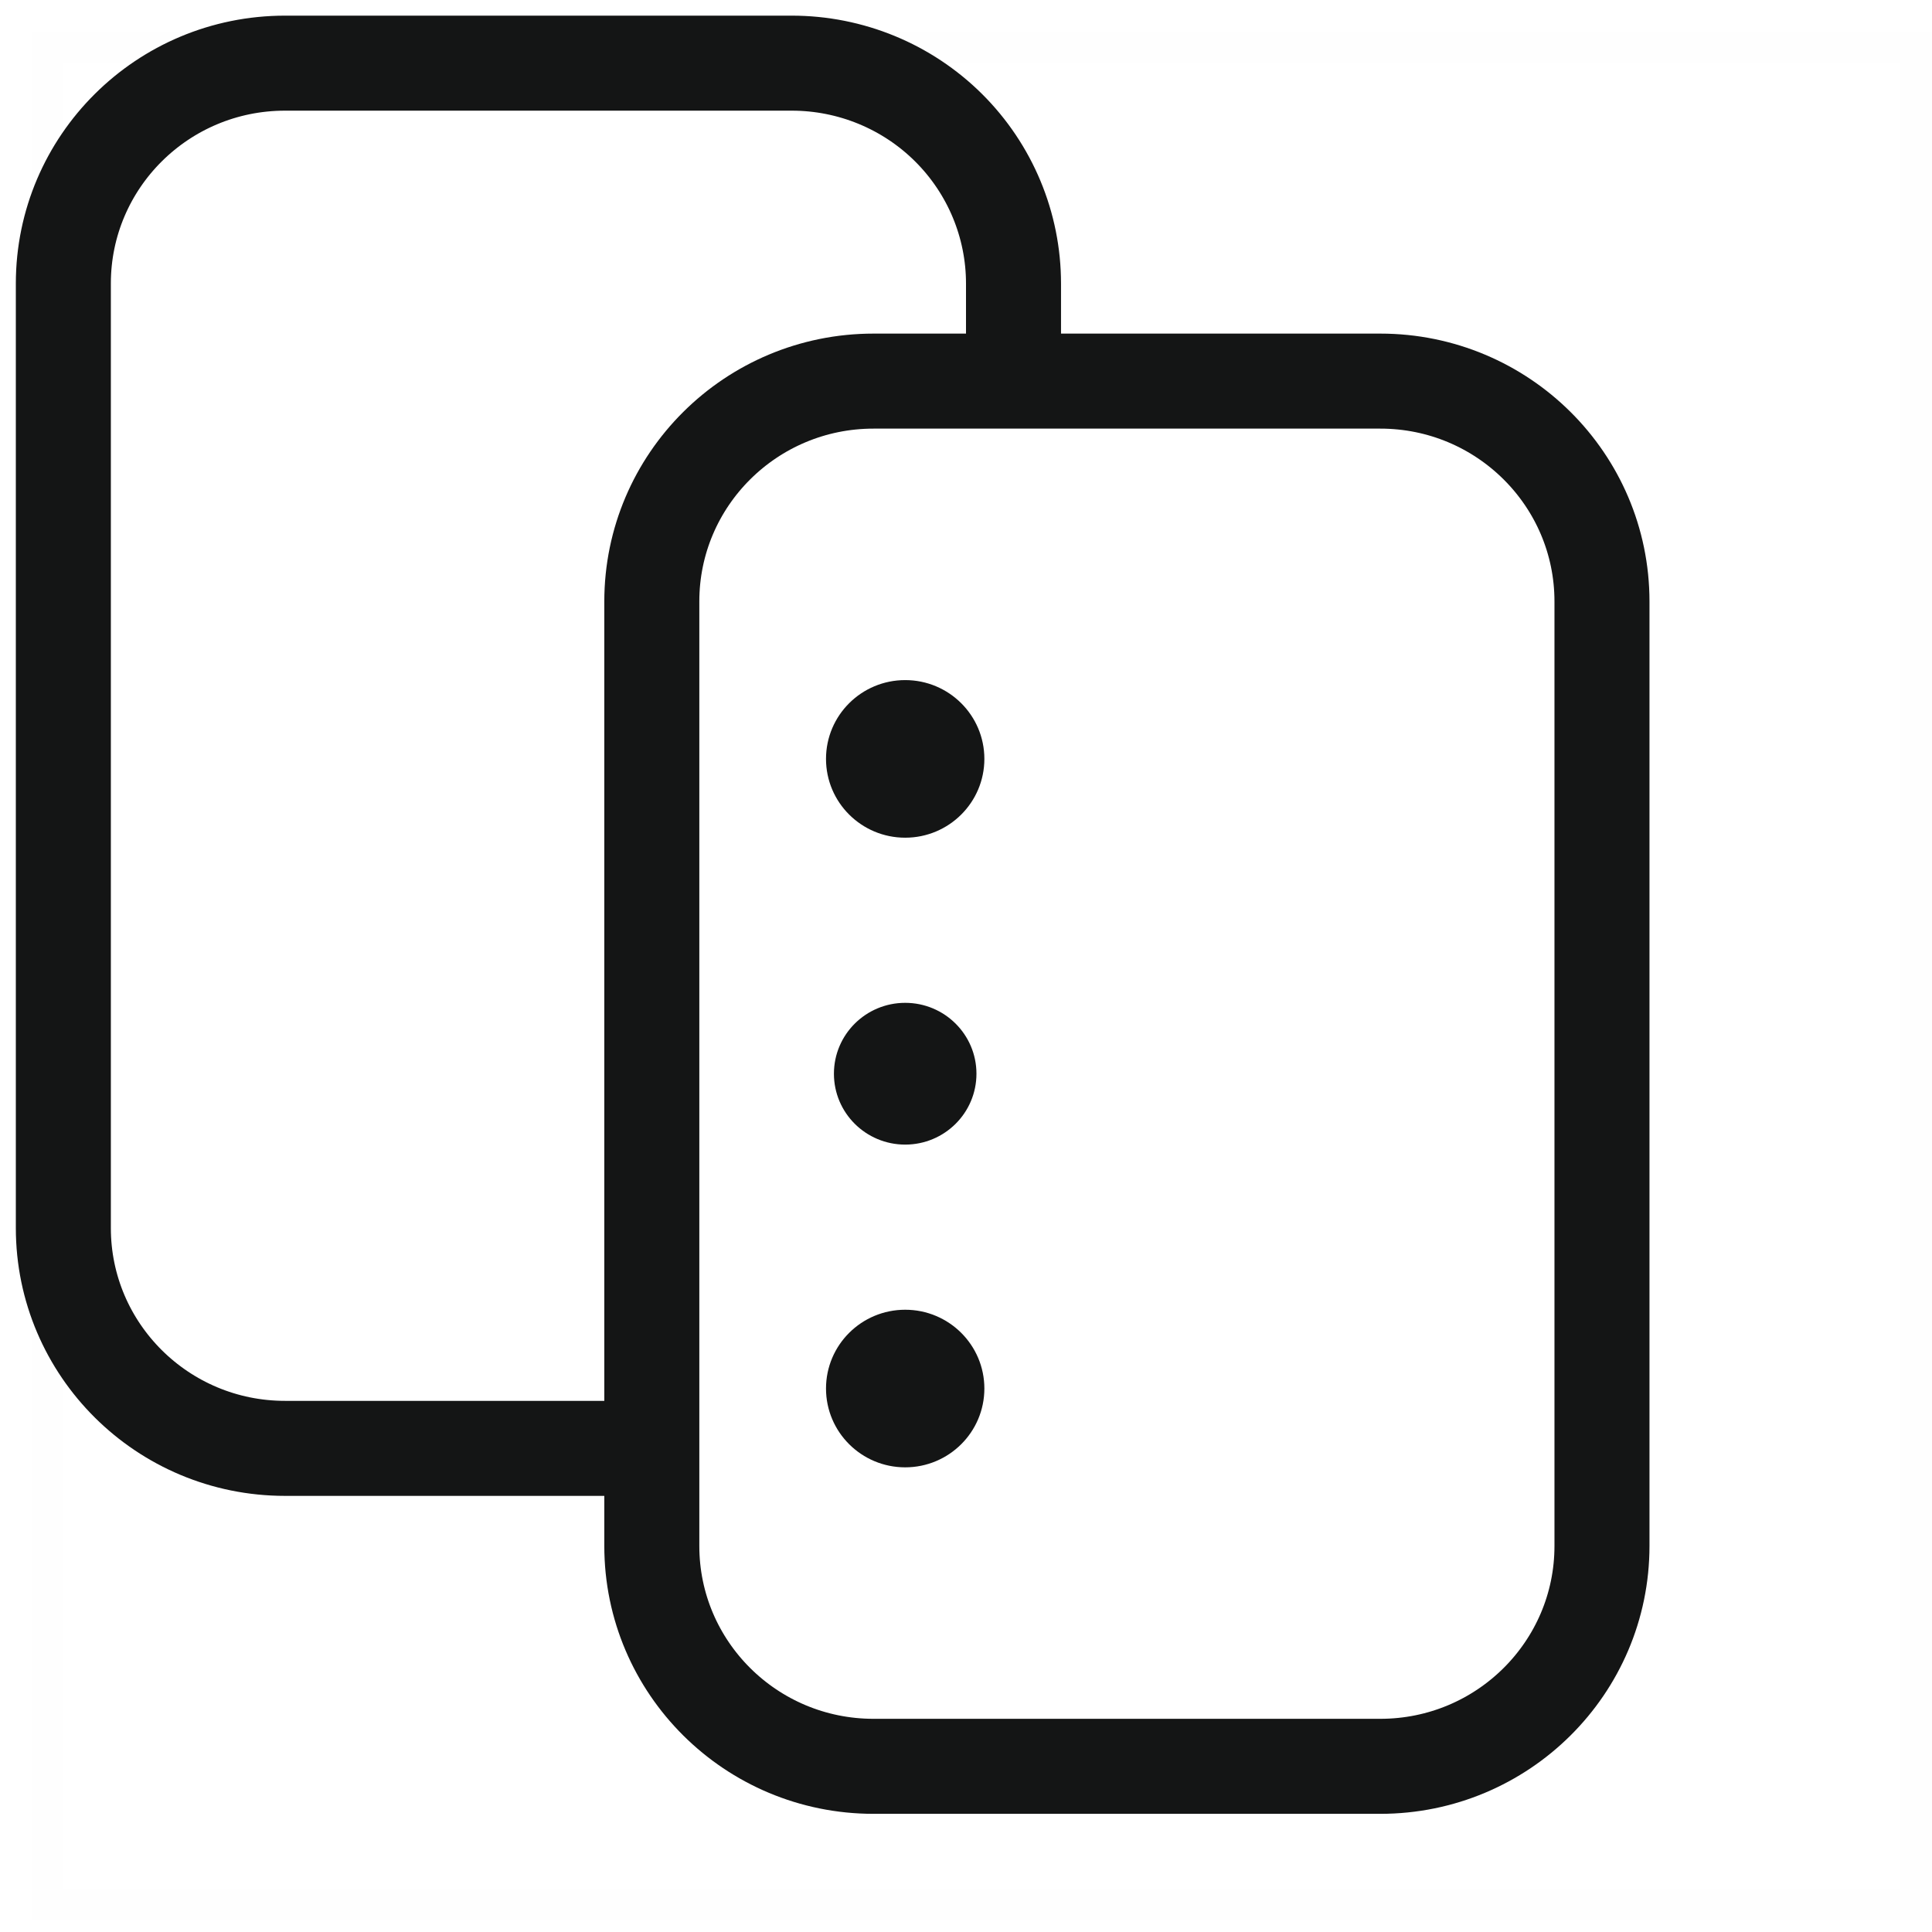
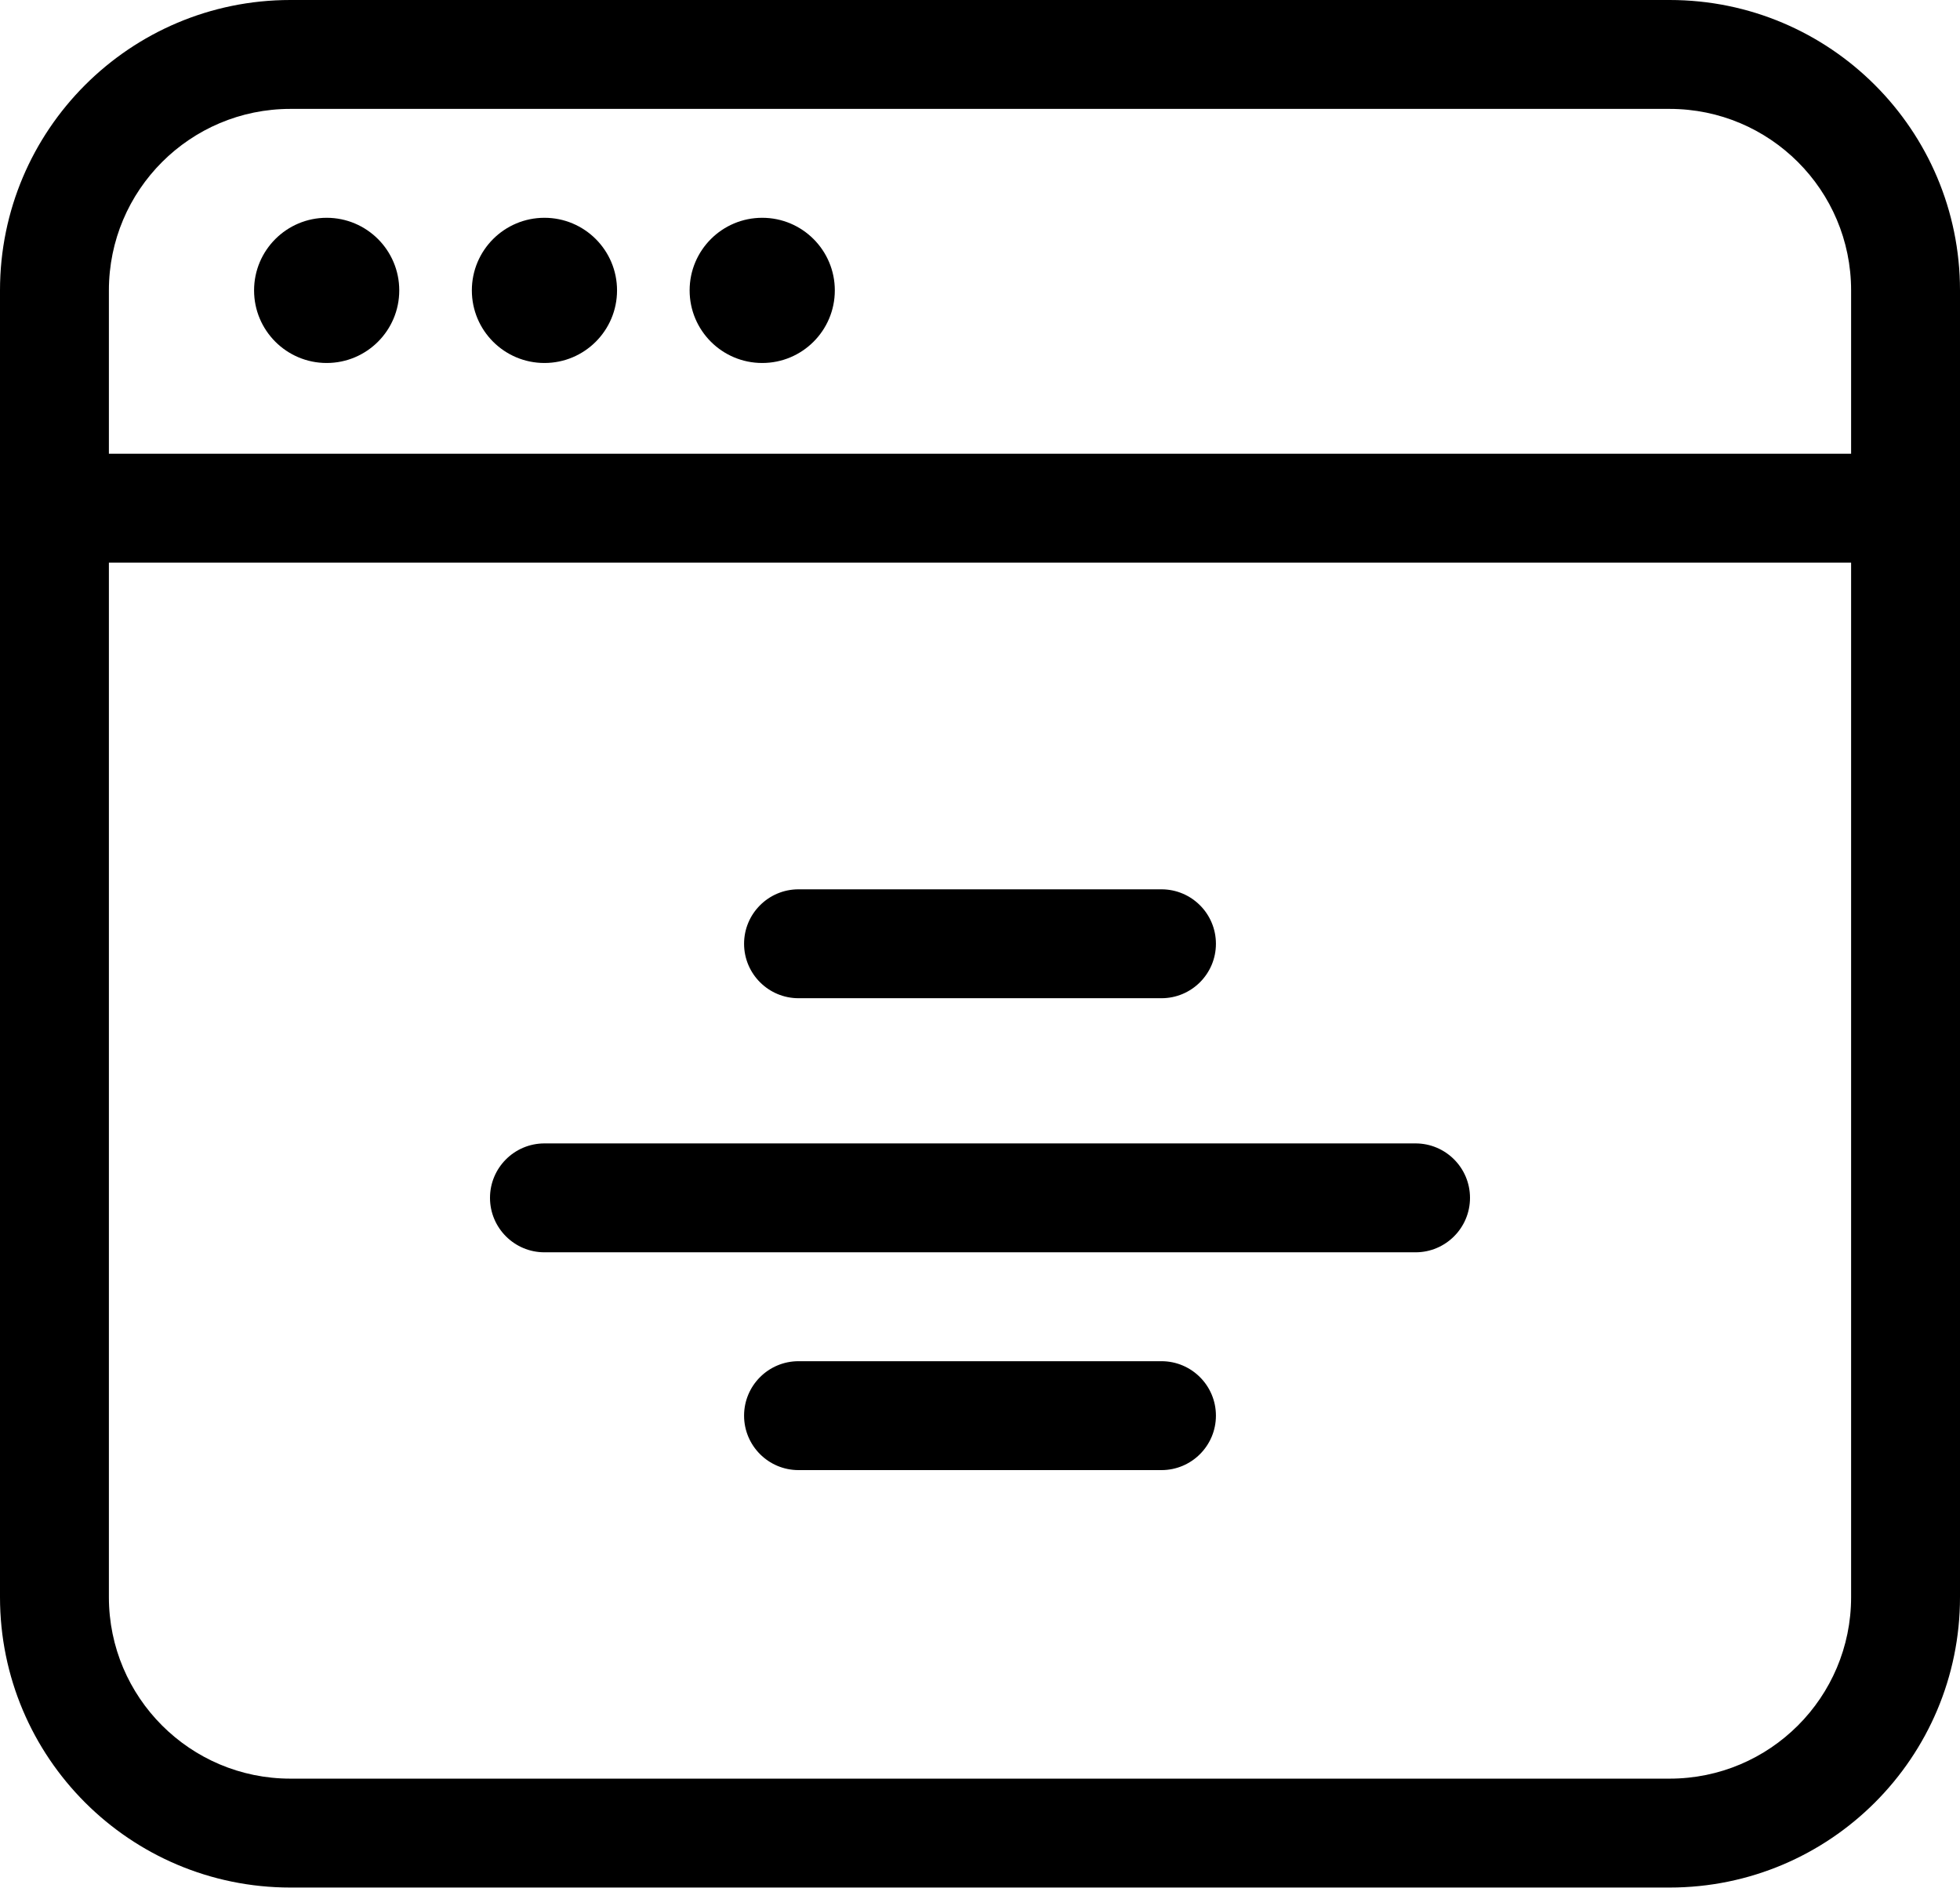
- <svg xmlns="http://www.w3.org/2000/svg" fill="none" height="61" viewBox="0 0 61 61" width="61">
-   <path d="m1.5 1.5h59v58.639h-59z" fill="#d8d8d8" opacity=".01" stroke="#979797" />
-   <g stroke="#141515">
-     <path d="m32 12.61v-3.658c0-1.845-.738-3.615-2.05-4.92-1.313-1.305-3.093-2.038-4.95-2.038h-16c-3.866 0-7 3.115-7 6.958v29.82c0 3.843 3.134 6.958 7 6.958h11.3" stroke-width="3" />
-     <path clip-rule="evenodd" d="m43.58 12.033h-16c-3.866 0-7 3.115-7 6.958v29.82c0 3.843 3.134 6.958 7 6.958h16c3.866 0 7-3.115 7-6.958v-29.82c0-3.843-3.134-6.958-7-6.958z" fill-rule="evenodd" stroke-width="3" />
-     <path d="m28.58 25.949c1.105 0 2-.89 2-1.988s-.895-1.988-2-1.988-2 .89-2 1.988.895 1.988 2 1.988z" fill="#141515" />
-     <path d="m28.58 35.889c1.105 0 2-.89 2-1.988 0-1.098-.895-1.988-2-1.988s-2 .89-2 1.988c0 1.098.895 1.988 2 1.988z" fill="#141515" stroke-width=".5" />
-     <path d="m28.58 45.829c1.105 0 2-.89 2-1.988s-.895-1.988-2-1.988-2 .89-2 1.988.895 1.988 2 1.988z" fill="#141515" />
-   </g>
+ <svg xmlns="http://www.w3.org/2000/svg" width="54" height="52" viewBox="0 0 54 52" fill="none">
+   <rect x="3" y="3" width="48" height="10" class="fillOnHover" />
+   <path fill-rule="evenodd" clip-rule="evenodd" d="M46 3H8C5.239 3 3 5.239 3 8V44C3 46.761 5.239 49 8 49H46C48.761 49 51 46.761 51 44V8C51 5.239 48.761 3 46 3ZM8 0C3.582 0 0 3.582 0 8V44C0 48.418 3.582 52 8 52H46C50.418 52 54 48.418 54 44V8C54 3.582 50.418 0 46 0H8Z" fill="black" />
+   <path fill-rule="evenodd" clip-rule="evenodd" d="M20.5 26C20.5 25.172 21.172 24.5 22 24.5H32C32.828 24.5 33.5 25.172 33.5 26C33.5 26.828 32.828 27.5 32 27.5H22C21.172 27.5 20.5 26.828 20.5 26Z" fill="black" />
+   <path fill-rule="evenodd" clip-rule="evenodd" d="M20.5 39C20.5 38.172 21.172 37.5 22 37.5H32C32.828 37.5 33.5 38.172 33.5 39C33.5 39.828 32.828 40.5 32 40.5H22C21.172 40.5 20.5 39.828 20.5 39Z" fill="black" />
+   <path fill-rule="evenodd" clip-rule="evenodd" d="M13.5 33C13.5 32.172 14.172 31.5 15 31.5H39C39.828 31.5 40.5 32.172 40.5 33C40.5 33.828 39.828 34.5 39 34.5H15C14.172 34.5 13.5 33.828 13.5 33Z" fill="black" />
+   <circle cx="9" cy="8" r="2" fill="black" />
+   <circle cx="15" cy="8" r="2" fill="black" />
+   <circle cx="21" cy="8" r="2" fill="black" />
+   <path fill-rule="evenodd" clip-rule="evenodd" d="M54 15.5H0V12.5H54V15.5Z" fill="black" />
</svg>
